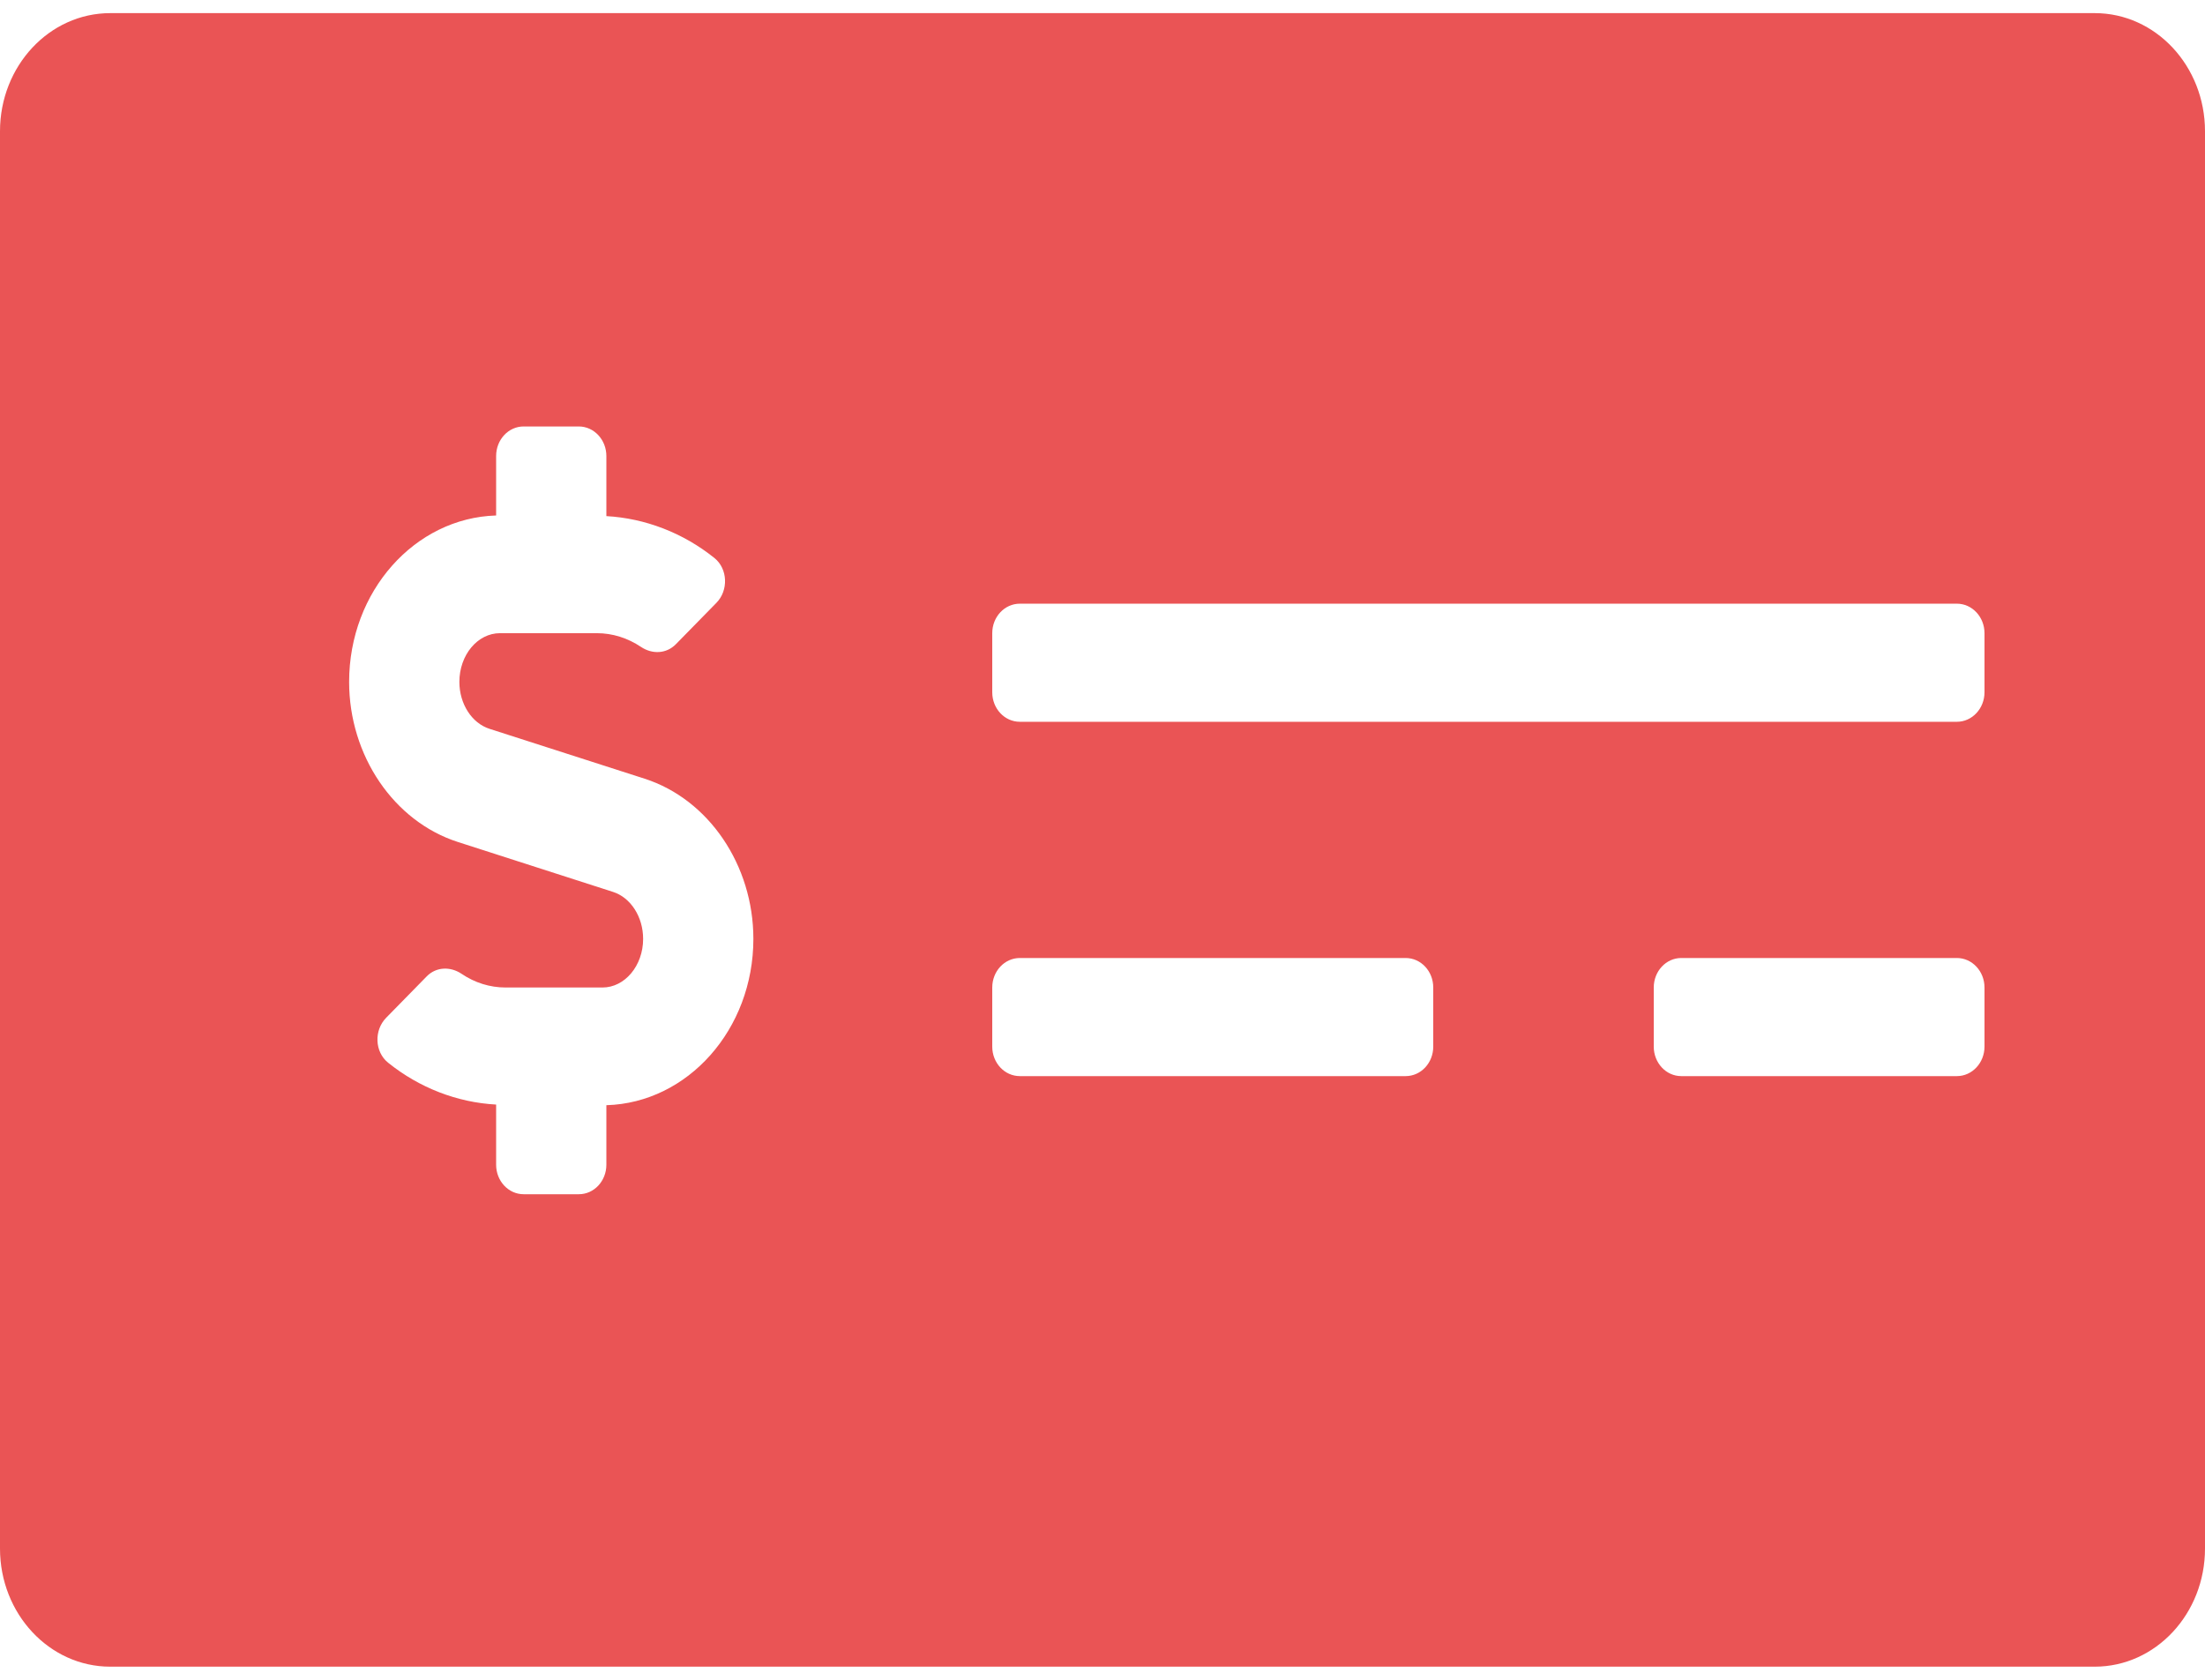
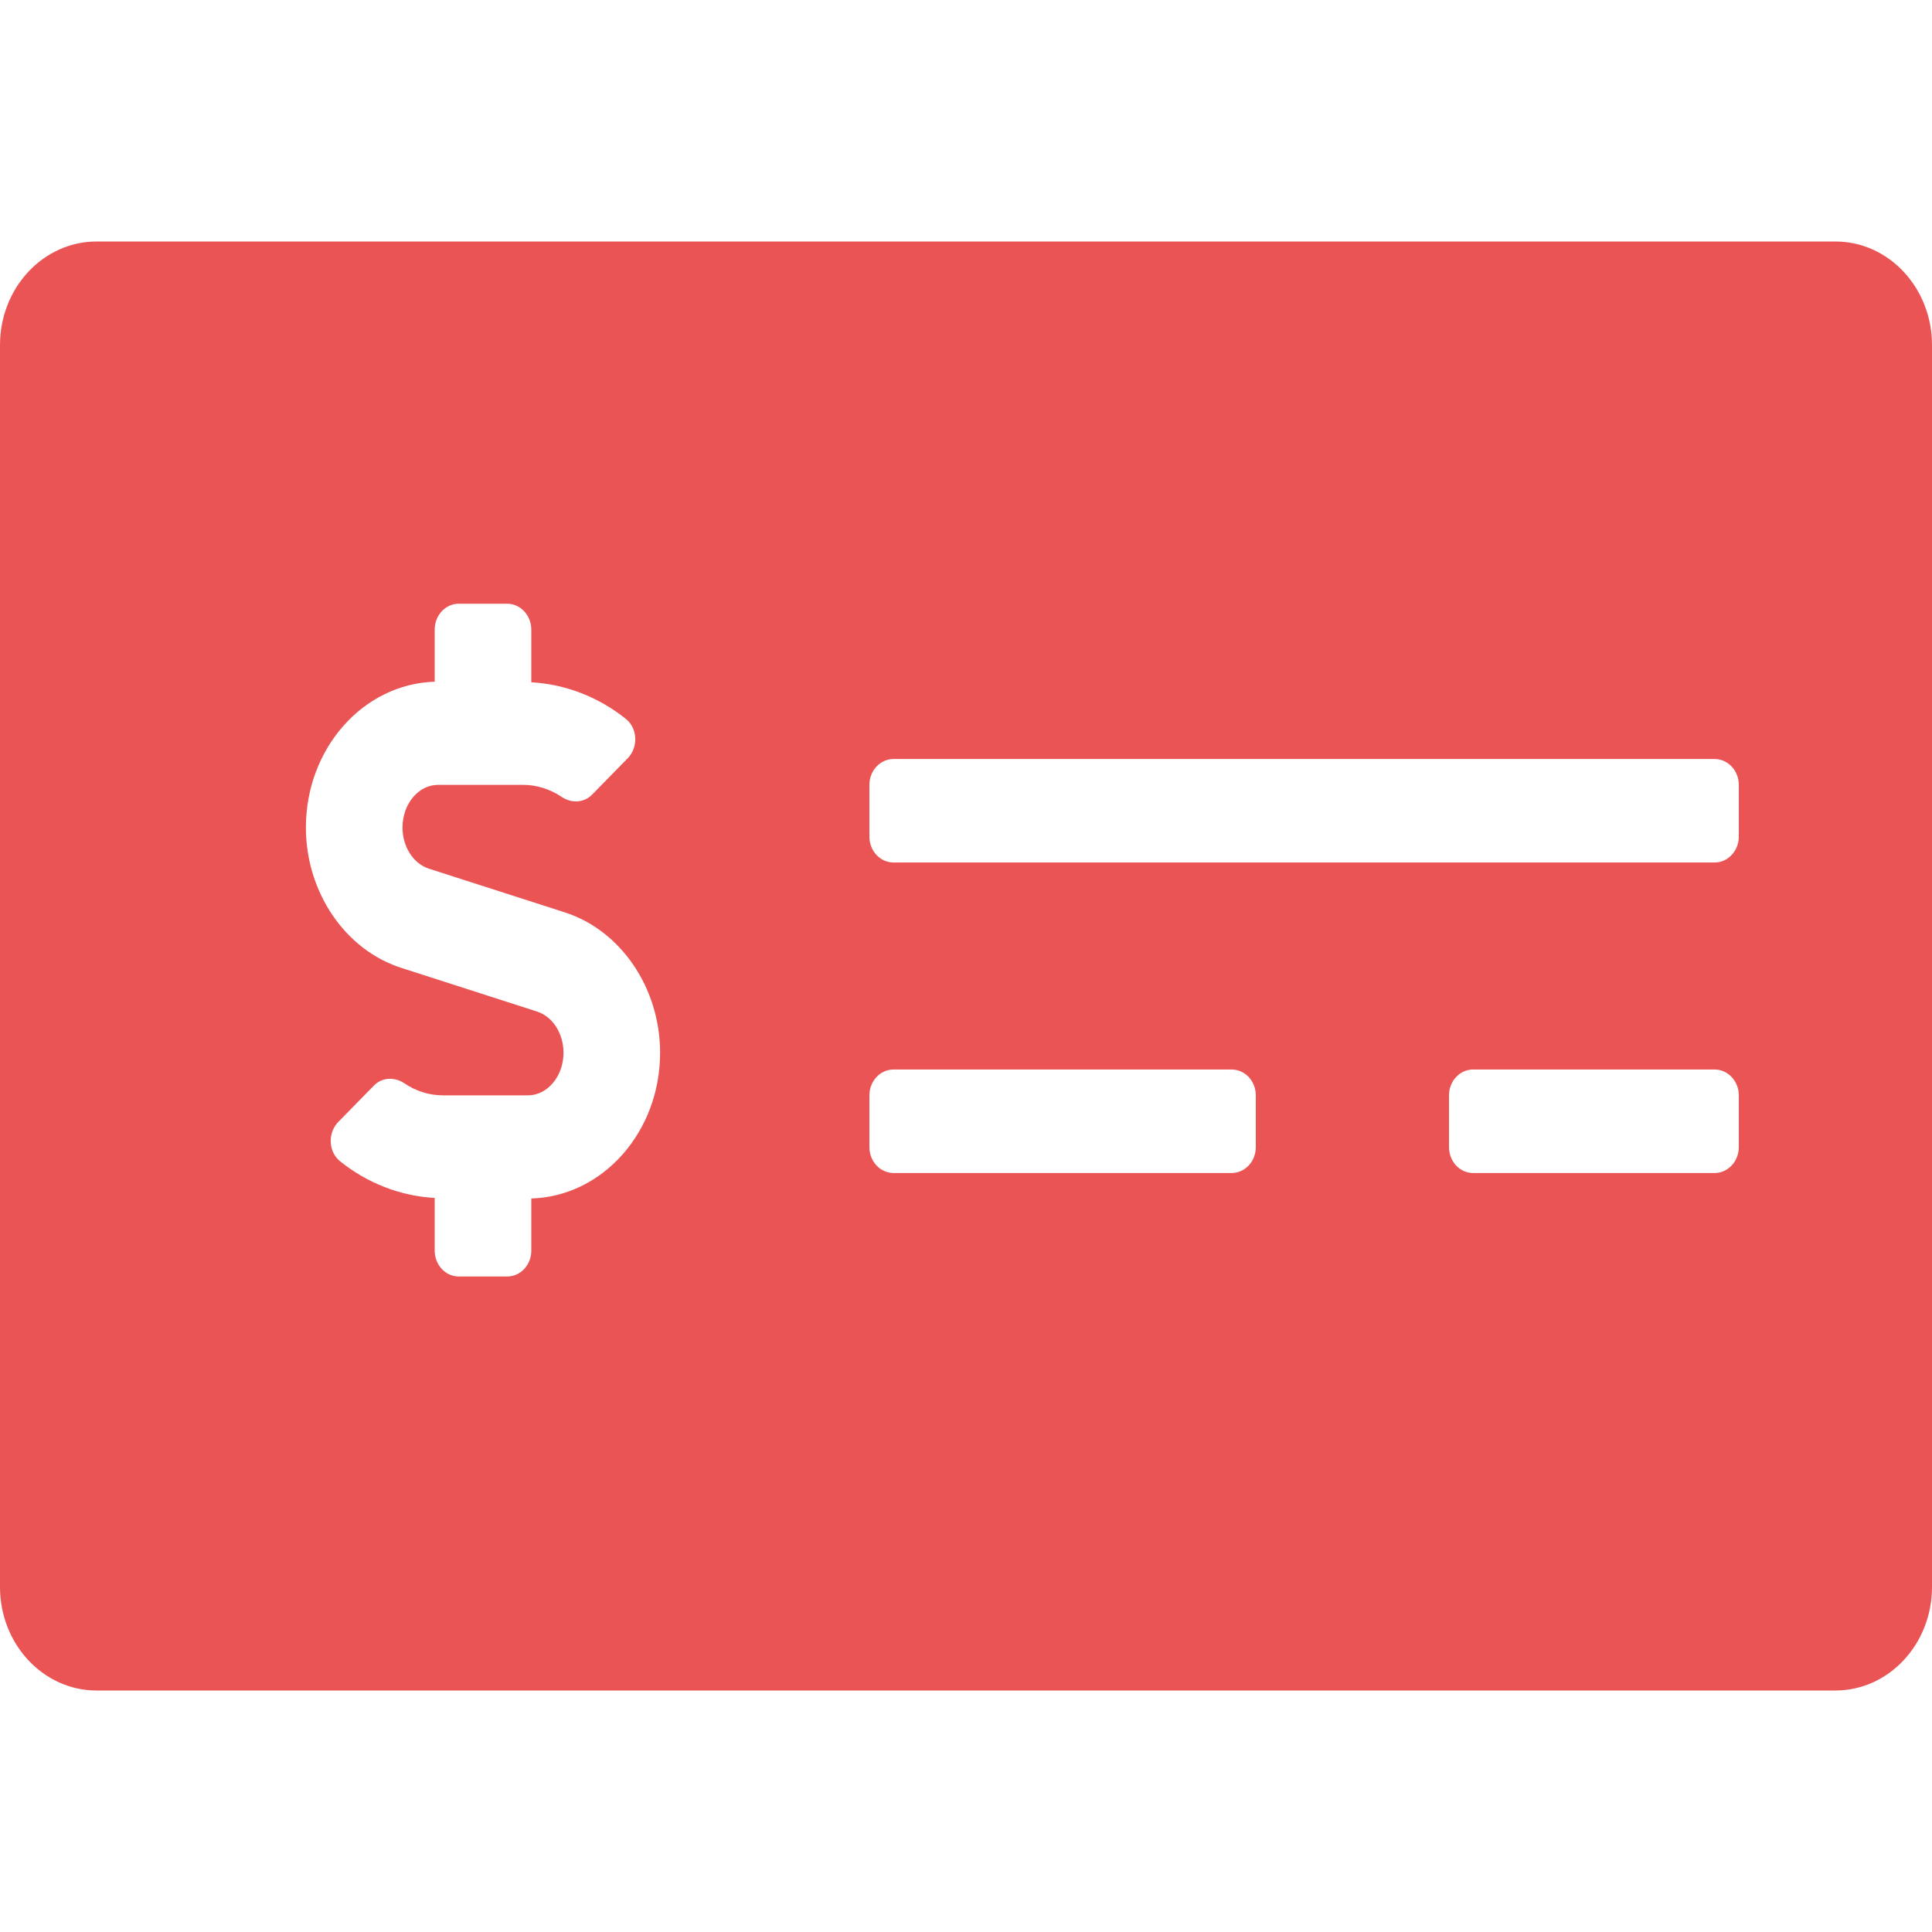
- <svg xmlns="http://www.w3.org/2000/svg" width="21" height="16" viewBox="0 0 21 16" fill="none">
+ <svg xmlns="http://www.w3.org/2000/svg" width="22" height="22" viewBox="0 0 21 16" fill="none">
  <path d="M19.95 0.125H1.05C0.47 0.125 0 0.629 0 1.25V14.75C0 15.371 0.47 15.875 1.05 15.875H19.95C20.53 15.875 21 15.371 21 14.75V1.25C21 0.629 20.53 0.125 19.95 0.125ZM5.775 10.527V11.094C5.775 11.249 5.658 11.375 5.513 11.375H4.987C4.842 11.375 4.725 11.249 4.725 11.094V10.521C4.355 10.501 3.994 10.362 3.696 10.122C3.568 10.019 3.561 9.814 3.677 9.695L4.063 9.301C4.153 9.208 4.289 9.204 4.395 9.275C4.522 9.361 4.666 9.406 4.816 9.406H5.738C5.951 9.406 6.125 9.198 6.125 8.943C6.125 8.733 6.007 8.549 5.837 8.495L4.361 8.02C3.751 7.824 3.325 7.197 3.325 6.495C3.325 5.633 3.95 4.933 4.725 4.91V4.344C4.725 4.188 4.842 4.062 4.987 4.062H5.512C5.657 4.062 5.775 4.188 5.775 4.344V4.916C6.145 4.937 6.505 5.075 6.804 5.315C6.932 5.418 6.939 5.624 6.823 5.742L6.437 6.136C6.346 6.229 6.211 6.233 6.105 6.162C5.978 6.077 5.834 6.031 5.684 6.031H4.762C4.548 6.031 4.375 6.239 4.375 6.495C4.375 6.704 4.493 6.888 4.662 6.942L6.139 7.417C6.749 7.613 7.175 8.24 7.175 8.943C7.175 9.805 6.55 10.505 5.775 10.527ZM13.65 9.969C13.65 10.124 13.533 10.25 13.387 10.25H9.713C9.567 10.25 9.45 10.124 9.45 9.969V9.406C9.45 9.251 9.567 9.125 9.713 9.125H13.387C13.533 9.125 13.65 9.251 13.65 9.406V9.969ZM18.9 9.969C18.9 10.124 18.782 10.25 18.637 10.25H16.012C15.867 10.25 15.75 10.124 15.75 9.969V9.406C15.75 9.251 15.867 9.125 16.012 9.125H18.637C18.782 9.125 18.9 9.251 18.9 9.406V9.969ZM18.9 6.594C18.9 6.749 18.782 6.875 18.637 6.875H9.713C9.567 6.875 9.45 6.749 9.45 6.594V6.031C9.45 5.876 9.567 5.75 9.713 5.75H18.637C18.782 5.75 18.9 5.876 18.9 6.031V6.594Z" fill="#EA5455" />
</svg>
